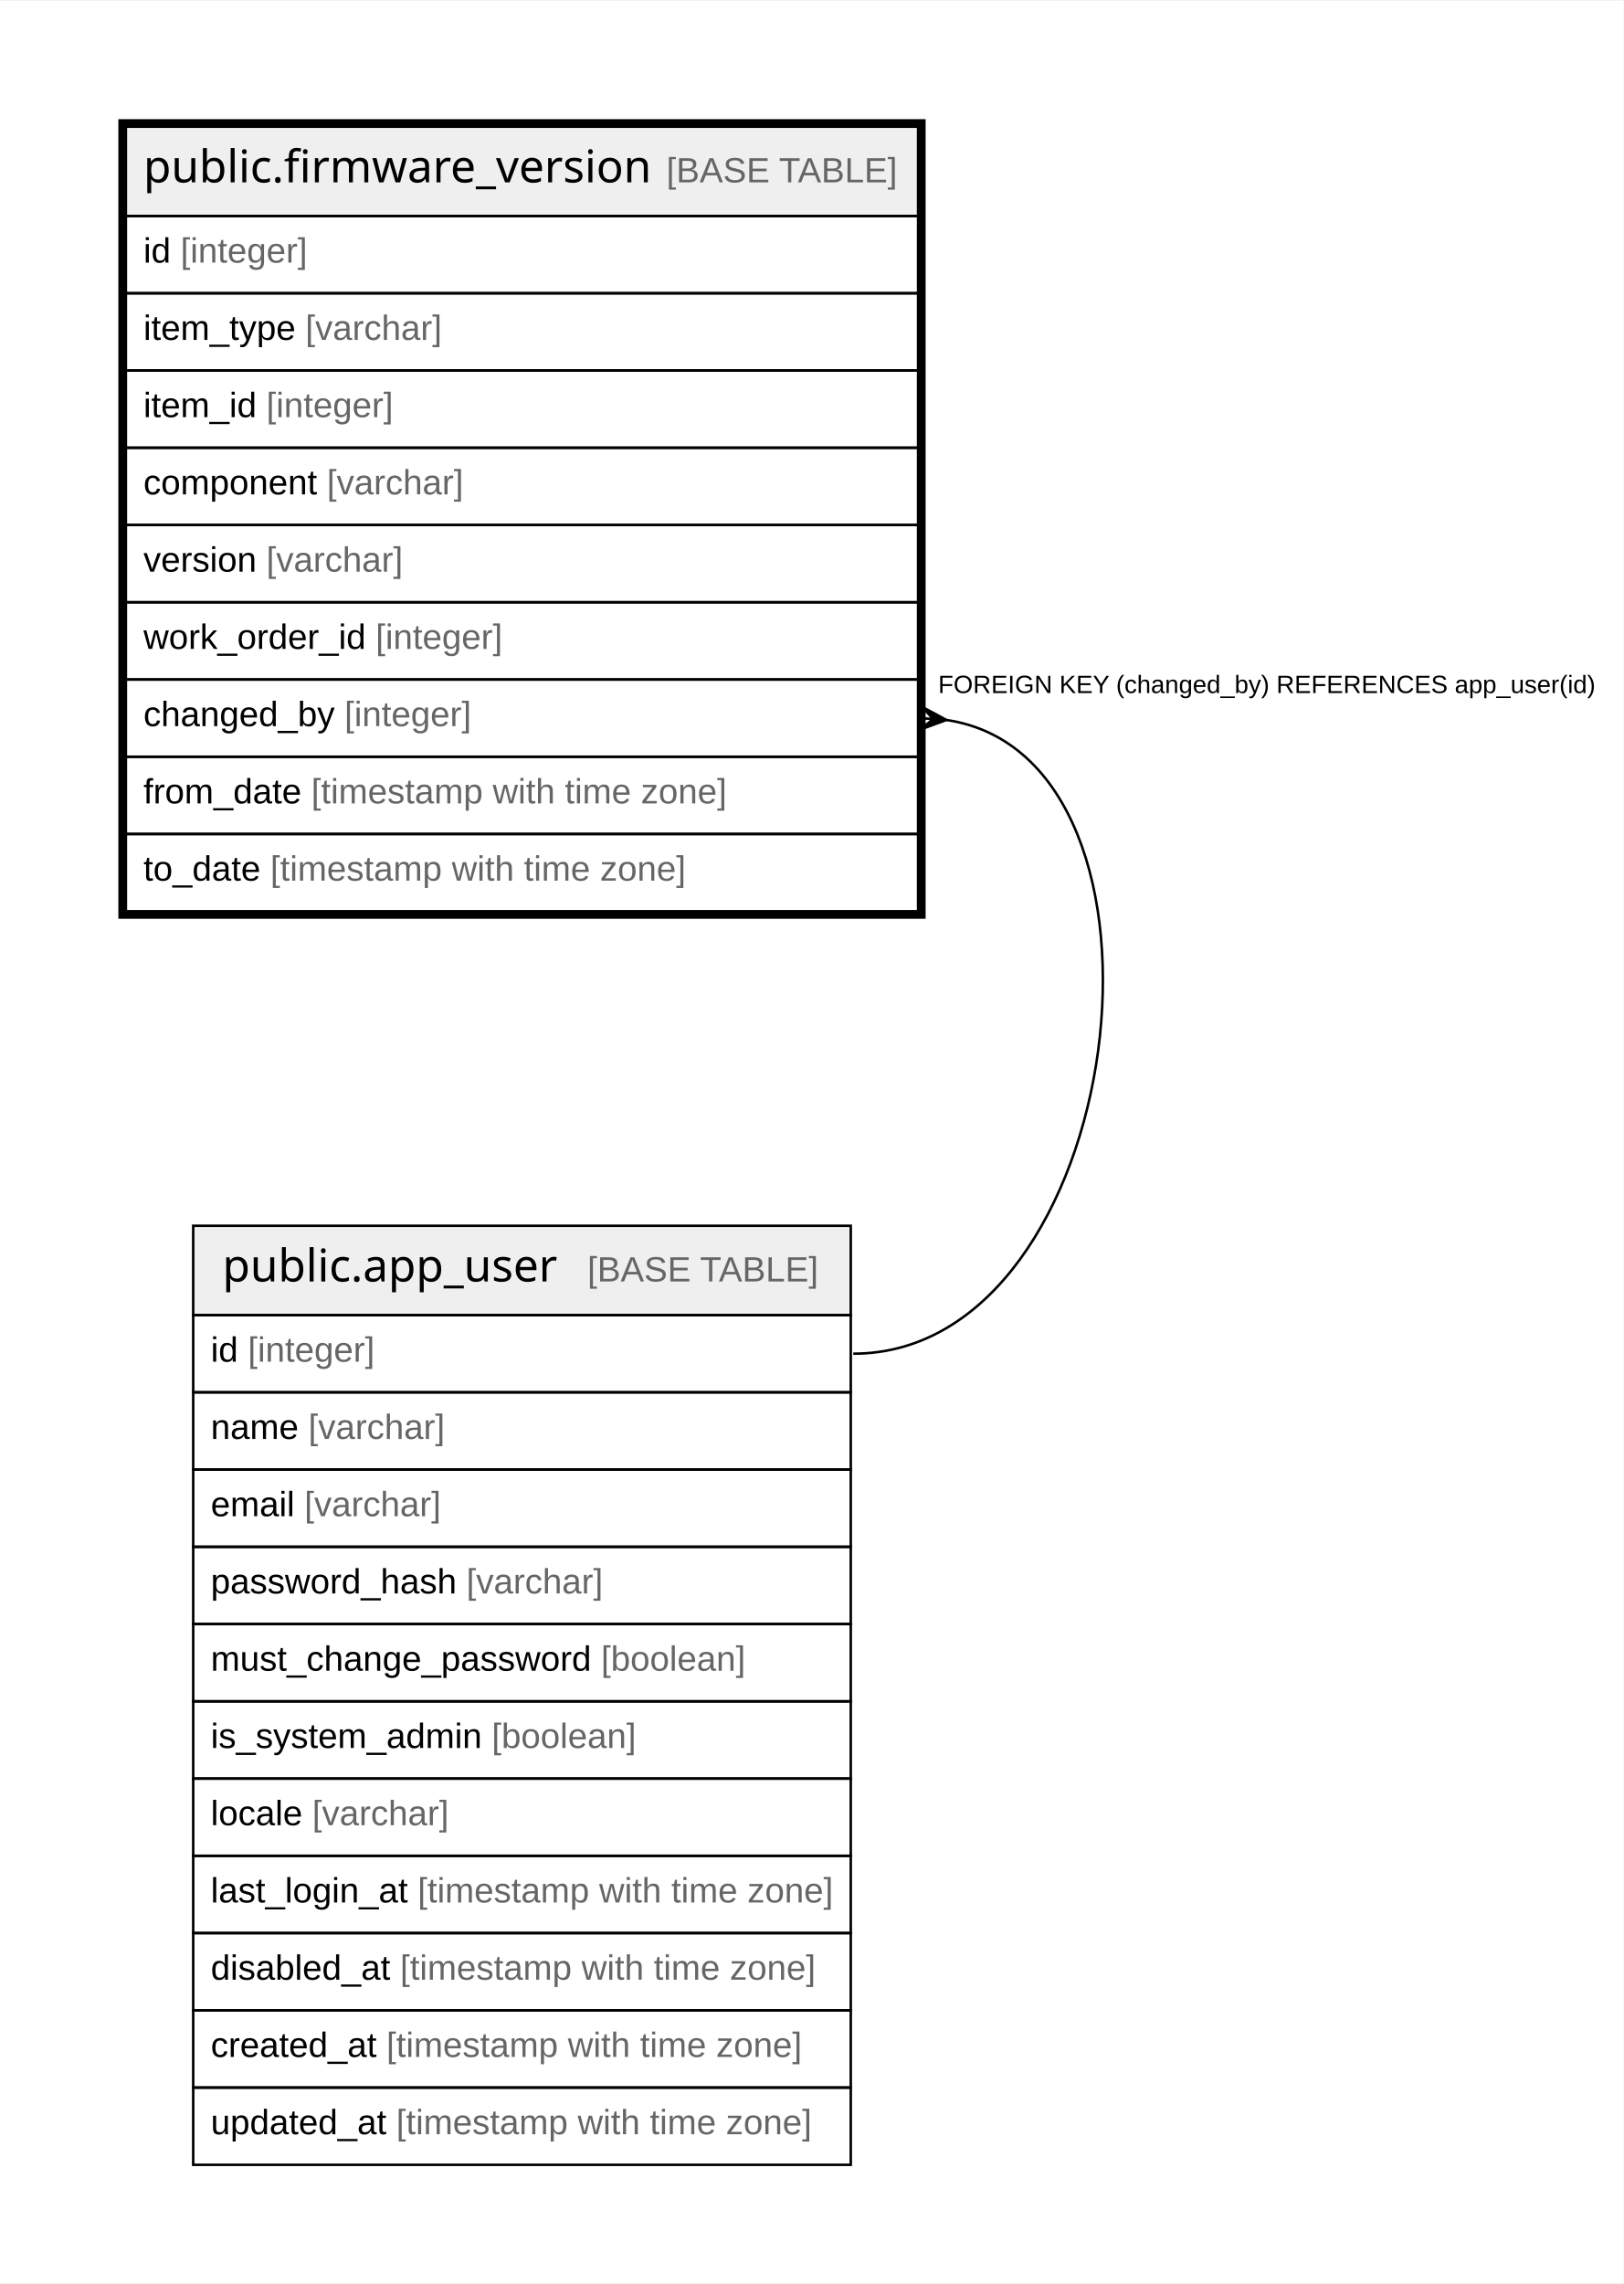
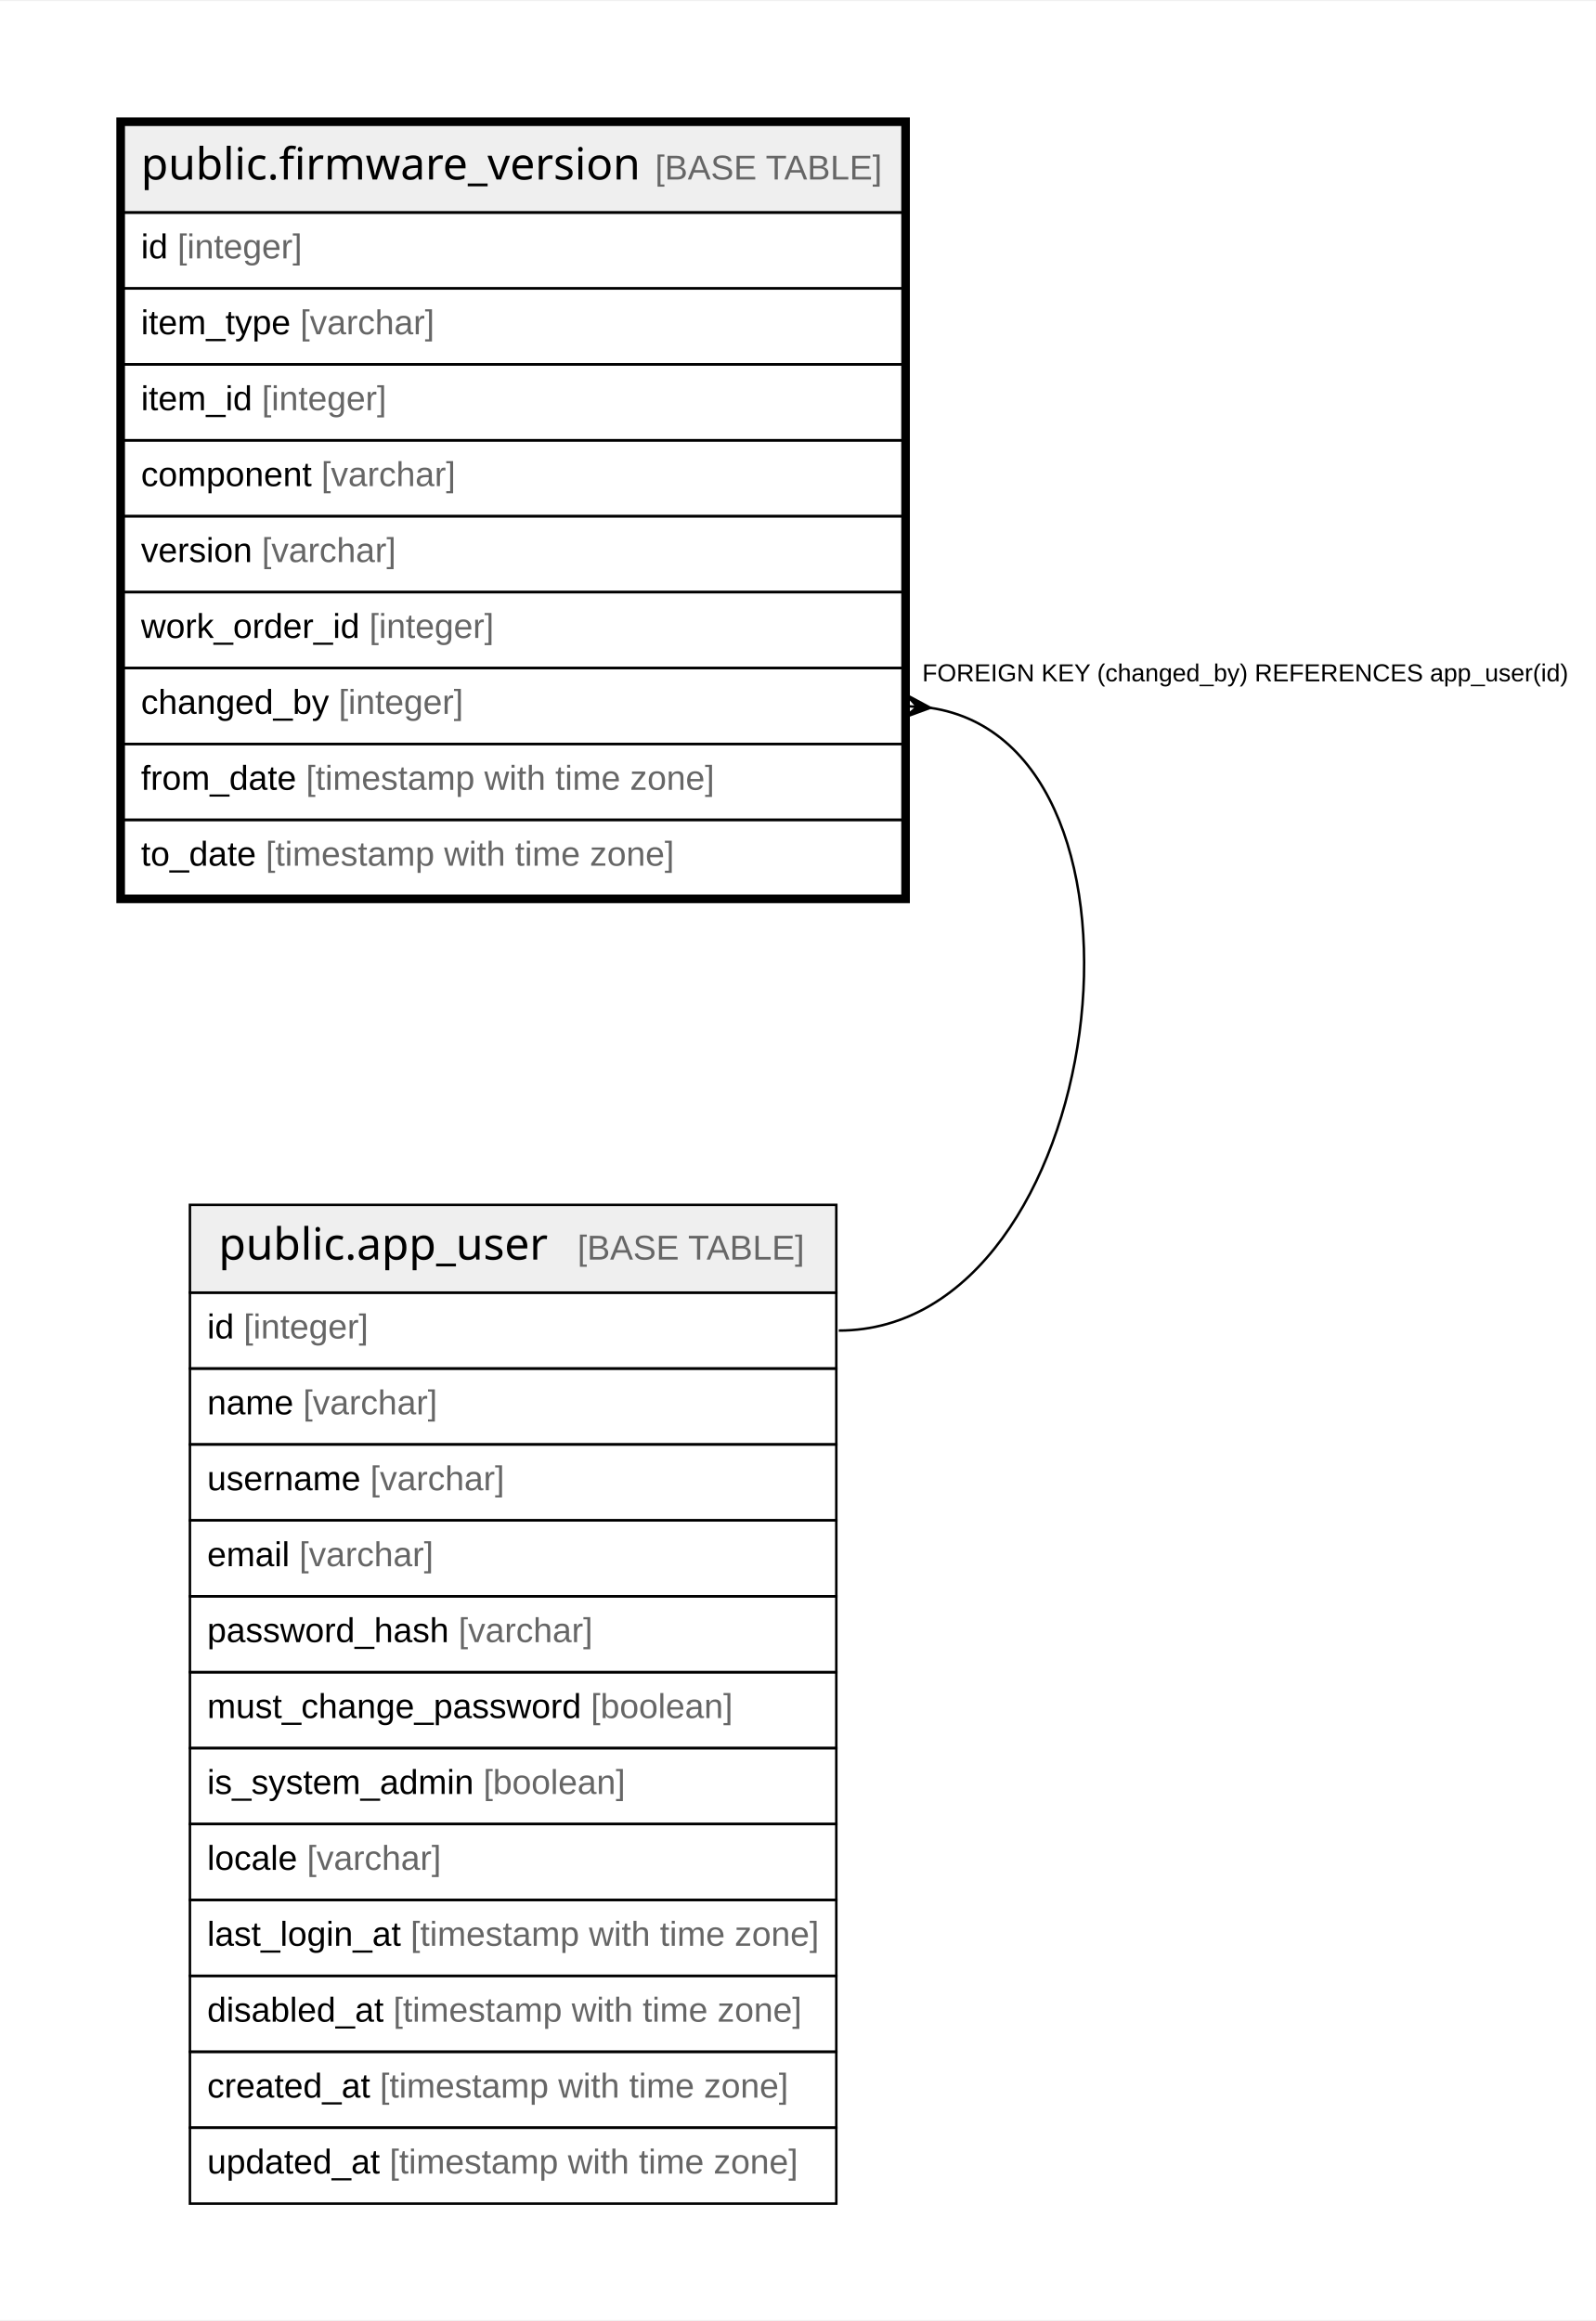
- <svg xmlns="http://www.w3.org/2000/svg" width="647pt" height="910pt" viewBox="0.00 0.00 647.45 910.00">
-   <g id="graph0" class="graph" transform="scale(1 1) rotate(0) translate(4 906)">
-     <polygon fill="white" stroke="none" points="-4,4 -4,-906 643.45,-906 643.45,4 -4,4" />
+ <svg xmlns="http://www.w3.org/2000/svg" width="647pt" height="941pt" viewBox="0.00 0.00 647.45 940.80">
+   <g id="graph0" class="graph" transform="scale(1 1) rotate(0) translate(4 936.8)">
+     <polygon fill="white" stroke="none" points="-4,4 -4,-936.8 643.45,-936.8 643.45,4 -4,4" />
    <g id="node1" class="node">
-       <polygon fill="#efefef" stroke="none" points="46.2,-820.2 46.2,-855.8 362.13,-855.8 362.13,-820.2 46.2,-820.2" />
-       <polygon fill="none" stroke="black" points="46.2,-820.2 46.2,-855.8 362.13,-855.8 362.13,-820.2 46.2,-820.2" />
-       <text text-anchor="start" x="53.2" y="-833.6" font-family="Arial Bold" font-size="18.00">public.firmware_version</text>
-       <text text-anchor="start" x="230.64" y="-833.6" font-family="Arial" font-size="14.00">    </text>
-       <text text-anchor="start" x="261.76" y="-833.6" font-family="Arial" font-size="14.00" fill="#666666">[BASE TABLE]</text>
+       <polygon fill="#efefef" stroke="none" points="46.2,-851 46.2,-886.6 362.13,-886.6 362.13,-851 46.2,-851" />
+       <polygon fill="none" stroke="black" points="46.2,-851 46.2,-886.6 362.13,-886.6 362.13,-851 46.2,-851" />
+       <text text-anchor="start" x="53.2" y="-864.4" font-family="Arial Bold" font-size="18.00">public.firmware_version</text>
+       <text text-anchor="start" x="230.64" y="-864.4" font-family="Arial" font-size="14.00">    </text>
+       <text text-anchor="start" x="261.76" y="-864.4" font-family="Arial" font-size="14.00" fill="#666666">[BASE TABLE]</text>
+       <polygon fill="none" stroke="black" points="46.2,-820.2 46.2,-851 362.13,-851 362.13,-820.2 46.2,-820.2" />
+       <text text-anchor="start" x="53.2" y="-832.4" font-family="Arial" font-size="14.00">id </text>
+       <text text-anchor="start" x="67.99" y="-832.4" font-family="Arial" font-size="14.00" fill="#666666">[integer]</text>
      <polygon fill="none" stroke="black" points="46.2,-789.4 46.2,-820.2 362.13,-820.2 362.13,-789.4 46.2,-789.4" />
-       <text text-anchor="start" x="53.2" y="-801.6" font-family="Arial" font-size="14.00">id </text>
-       <text text-anchor="start" x="67.99" y="-801.6" font-family="Arial" font-size="14.00" fill="#666666">[integer]</text>
+       <text text-anchor="start" x="53.2" y="-801.6" font-family="Arial" font-size="14.00">item_type </text>
+       <text text-anchor="start" x="117.79" y="-801.6" font-family="Arial" font-size="14.00" fill="#666666">[varchar]</text>
      <polygon fill="none" stroke="black" points="46.2,-758.6 46.2,-789.4 362.13,-789.4 362.13,-758.6 46.2,-758.6" />
-       <text text-anchor="start" x="53.2" y="-770.8" font-family="Arial" font-size="14.00">item_type </text>
-       <text text-anchor="start" x="117.79" y="-770.8" font-family="Arial" font-size="14.00" fill="#666666">[varchar]</text>
+       <text text-anchor="start" x="53.2" y="-770.8" font-family="Arial" font-size="14.00">item_id </text>
+       <text text-anchor="start" x="102.22" y="-770.8" font-family="Arial" font-size="14.00" fill="#666666">[integer]</text>
      <polygon fill="none" stroke="black" points="46.2,-727.8 46.2,-758.6 362.13,-758.6 362.13,-727.8 46.2,-727.8" />
-       <text text-anchor="start" x="53.2" y="-740" font-family="Arial" font-size="14.00">item_id </text>
-       <text text-anchor="start" x="102.22" y="-740" font-family="Arial" font-size="14.00" fill="#666666">[integer]</text>
+       <text text-anchor="start" x="53.2" y="-740" font-family="Arial" font-size="14.00">component </text>
+       <text text-anchor="start" x="126.36" y="-740" font-family="Arial" font-size="14.00" fill="#666666">[varchar]</text>
      <polygon fill="none" stroke="black" points="46.2,-697 46.2,-727.8 362.13,-727.8 362.13,-697 46.2,-697" />
-       <text text-anchor="start" x="53.2" y="-709.2" font-family="Arial" font-size="14.00">component </text>
-       <text text-anchor="start" x="126.36" y="-709.2" font-family="Arial" font-size="14.00" fill="#666666">[varchar]</text>
+       <text text-anchor="start" x="53.2" y="-709.2" font-family="Arial" font-size="14.00">version </text>
+       <text text-anchor="start" x="102.22" y="-709.2" font-family="Arial" font-size="14.00" fill="#666666">[varchar]</text>
      <polygon fill="none" stroke="black" points="46.2,-666.2 46.2,-697 362.13,-697 362.13,-666.2 46.2,-666.2" />
-       <text text-anchor="start" x="53.2" y="-678.4" font-family="Arial" font-size="14.00">version </text>
-       <text text-anchor="start" x="102.22" y="-678.4" font-family="Arial" font-size="14.00" fill="#666666">[varchar]</text>
+       <text text-anchor="start" x="53.2" y="-678.4" font-family="Arial" font-size="14.00">work_order_id </text>
+       <text text-anchor="start" x="145.8" y="-678.4" font-family="Arial" font-size="14.00" fill="#666666">[integer]</text>
      <polygon fill="none" stroke="black" points="46.2,-635.4 46.2,-666.2 362.13,-666.2 362.13,-635.4 46.2,-635.4" />
-       <text text-anchor="start" x="53.2" y="-647.6" font-family="Arial" font-size="14.00">work_order_id </text>
-       <text text-anchor="start" x="145.8" y="-647.6" font-family="Arial" font-size="14.00" fill="#666666">[integer]</text>
+       <text text-anchor="start" x="53.2" y="-647.6" font-family="Arial" font-size="14.00">changed_by </text>
+       <text text-anchor="start" x="133.38" y="-647.6" font-family="Arial" font-size="14.00" fill="#666666">[integer]</text>
      <polygon fill="none" stroke="black" points="46.2,-604.6 46.2,-635.4 362.13,-635.4 362.13,-604.6 46.2,-604.6" />
-       <text text-anchor="start" x="53.2" y="-616.8" font-family="Arial" font-size="14.00">changed_by </text>
-       <text text-anchor="start" x="133.38" y="-616.8" font-family="Arial" font-size="14.00" fill="#666666">[integer]</text>
+       <text text-anchor="start" x="53.2" y="-616.8" font-family="Arial" font-size="14.00">from_date </text>
+       <text text-anchor="start" x="120.12" y="-616.8" font-family="Arial" font-size="14.00" fill="#666666">[timestamp with time zone]</text>
      <polygon fill="none" stroke="black" points="46.2,-573.8 46.2,-604.6 362.13,-604.6 362.13,-573.8 46.2,-573.8" />
-       <text text-anchor="start" x="53.2" y="-586" font-family="Arial" font-size="14.00">from_date </text>
-       <text text-anchor="start" x="120.12" y="-586" font-family="Arial" font-size="14.00" fill="#666666">[timestamp with time zone]</text>
-       <polygon fill="none" stroke="black" points="46.2,-543 46.2,-573.8 362.13,-573.8 362.13,-543 46.2,-543" />
-       <text text-anchor="start" x="53.2" y="-555.2" font-family="Arial" font-size="14.00">to_date </text>
-       <text text-anchor="start" x="103.8" y="-555.2" font-family="Arial" font-size="14.00" fill="#666666">[timestamp with time zone]</text>
-       <polygon fill="none" stroke="black" stroke-width="3" points="44.7,-541.5 44.7,-857.3 363.63,-857.3 363.63,-541.5 44.7,-541.5" />
+       <text text-anchor="start" x="53.2" y="-586" font-family="Arial" font-size="14.00">to_date </text>
+       <text text-anchor="start" x="103.8" y="-586" font-family="Arial" font-size="14.00" fill="#666666">[timestamp with time zone]</text>
+       <polygon fill="none" stroke="black" stroke-width="3" points="44.7,-572.3 44.7,-888.1 363.63,-888.1 363.63,-572.3 44.7,-572.3" />
    </g>
    <g id="node2" class="node">
-       <polygon fill="#efefef" stroke="none" points="73.05,-382 73.05,-417.6 335.28,-417.6 335.28,-382 73.05,-382" />
-       <polygon fill="none" stroke="black" points="73.05,-382 73.05,-417.6 335.28,-417.6 335.28,-382 73.05,-382" />
-       <text text-anchor="start" x="84.69" y="-395.4" font-family="Arial Bold" font-size="18.00">public.app_user</text>
-       <text text-anchor="start" x="199.16" y="-395.4" font-family="Arial" font-size="14.00">    </text>
-       <text text-anchor="start" x="230.27" y="-395.4" font-family="Arial" font-size="14.00" fill="#666666">[BASE TABLE]</text>
+       <polygon fill="#efefef" stroke="none" points="73.05,-412.8 73.05,-448.4 335.28,-448.4 335.28,-412.8 73.05,-412.8" />
+       <polygon fill="none" stroke="black" points="73.05,-412.8 73.05,-448.4 335.28,-448.4 335.28,-412.8 73.05,-412.8" />
+       <text text-anchor="start" x="84.69" y="-426.2" font-family="Arial Bold" font-size="18.00">public.app_user</text>
+       <text text-anchor="start" x="199.16" y="-426.2" font-family="Arial" font-size="14.00">    </text>
+       <text text-anchor="start" x="230.27" y="-426.2" font-family="Arial" font-size="14.00" fill="#666666">[BASE TABLE]</text>
+       <polygon fill="none" stroke="black" points="73.05,-382 73.05,-412.8 335.28,-412.8 335.28,-382 73.05,-382" />
+       <text text-anchor="start" x="80.05" y="-394.2" font-family="Arial" font-size="14.00">id </text>
+       <text text-anchor="start" x="94.84" y="-394.2" font-family="Arial" font-size="14.00" fill="#666666">[integer]</text>
      <polygon fill="none" stroke="black" points="73.05,-351.2 73.05,-382 335.28,-382 335.28,-351.2 73.05,-351.2" />
-       <text text-anchor="start" x="80.05" y="-363.4" font-family="Arial" font-size="14.00">id </text>
-       <text text-anchor="start" x="94.84" y="-363.4" font-family="Arial" font-size="14.00" fill="#666666">[integer]</text>
+       <text text-anchor="start" x="80.05" y="-363.4" font-family="Arial" font-size="14.00">name </text>
+       <text text-anchor="start" x="118.96" y="-363.4" font-family="Arial" font-size="14.00" fill="#666666">[varchar]</text>
      <polygon fill="none" stroke="black" points="73.05,-320.4 73.05,-351.2 335.28,-351.2 335.28,-320.4 73.05,-320.4" />
-       <text text-anchor="start" x="80.05" y="-332.6" font-family="Arial" font-size="14.00">name </text>
-       <text text-anchor="start" x="118.96" y="-332.6" font-family="Arial" font-size="14.00" fill="#666666">[varchar]</text>
+       <text text-anchor="start" x="80.05" y="-332.6" font-family="Arial" font-size="14.00">username </text>
+       <text text-anchor="start" x="146.2" y="-332.6" font-family="Arial" font-size="14.00" fill="#666666">[varchar]</text>
      <polygon fill="none" stroke="black" points="73.05,-289.6 73.05,-320.4 335.28,-320.4 335.28,-289.6 73.05,-289.6" />
      <text text-anchor="start" x="80.05" y="-301.8" font-family="Arial" font-size="14.00">email </text>
      <text text-anchor="start" x="117.4" y="-301.8" font-family="Arial" font-size="14.00" fill="#666666">[varchar]</text>
      <polygon fill="none" stroke="black" points="73.05,-258.8 73.05,-289.6 335.28,-289.6 335.28,-258.8 73.05,-258.8" />
      <text text-anchor="start" x="80.05" y="-271" font-family="Arial" font-size="14.00">password_hash </text>
      <text text-anchor="start" x="182" y="-271" font-family="Arial" font-size="14.00" fill="#666666">[varchar]</text>
      <polygon fill="none" stroke="black" points="73.05,-228 73.05,-258.8 335.28,-258.8 335.28,-228 73.05,-228" />
      <text text-anchor="start" x="80.05" y="-240.2" font-family="Arial" font-size="14.00">must_change_password </text>
      <text text-anchor="start" x="235.7" y="-240.2" font-family="Arial" font-size="14.00" fill="#666666">[boolean]</text>
      <polygon fill="none" stroke="black" points="73.05,-197.2 73.05,-228 335.28,-228 335.28,-197.2 73.05,-197.2" />
      <text text-anchor="start" x="80.05" y="-209.4" font-family="Arial" font-size="14.00">is_system_admin </text>
      <text text-anchor="start" x="192.09" y="-209.4" font-family="Arial" font-size="14.00" fill="#666666">[boolean]</text>
      <polygon fill="none" stroke="black" points="73.05,-166.4 73.05,-197.2 335.28,-197.2 335.28,-166.4 73.05,-166.4" />
      <text text-anchor="start" x="80.05" y="-178.6" font-family="Arial" font-size="14.00">locale </text>
      <text text-anchor="start" x="120.52" y="-178.6" font-family="Arial" font-size="14.00" fill="#666666">[varchar]</text>
      <polygon fill="none" stroke="black" points="73.05,-135.6 73.05,-166.4 335.28,-166.4 335.28,-135.6 73.05,-135.6" />
      <text text-anchor="start" x="80.05" y="-147.8" font-family="Arial" font-size="14.00">last_login_at </text>
      <text text-anchor="start" x="162.56" y="-147.8" font-family="Arial" font-size="14.00" fill="#666666">[timestamp with time zone]</text>
      <polygon fill="none" stroke="black" points="73.05,-104.8 73.05,-135.6 335.28,-135.6 335.28,-104.8 73.05,-104.8" />
      <text text-anchor="start" x="80.05" y="-117" font-family="Arial" font-size="14.00">disabled_at </text>
      <text text-anchor="start" x="155.56" y="-117" font-family="Arial" font-size="14.00" fill="#666666">[timestamp with time zone]</text>
      <polygon fill="none" stroke="black" points="73.05,-74 73.05,-104.8 335.28,-104.8 335.28,-74 73.05,-74" />
      <text text-anchor="start" x="80.05" y="-86.2" font-family="Arial" font-size="14.00">created_at </text>
      <text text-anchor="start" x="150.1" y="-86.2" font-family="Arial" font-size="14.00" fill="#666666">[timestamp with time zone]</text>
      <polygon fill="none" stroke="black" points="73.05,-43.2 73.05,-74 335.28,-74 335.28,-43.2 73.05,-43.2" />
      <text text-anchor="start" x="80.05" y="-55.4" font-family="Arial" font-size="14.00">updated_at </text>
      <text text-anchor="start" x="154.01" y="-55.4" font-family="Arial" font-size="14.00" fill="#666666">[timestamp with time zone]</text>
    </g>
    <g id="edge1" class="edge">
-       <path fill="none" stroke="black" d="M373.34,-619.27C474.62,-604.41 445.99,-366.6 336.28,-366.6" />
-       <polygon fill="black" stroke="black" points="373.44,-619.27 363.15,-615.49 368.12,-619.64 363.8,-619.95 363.8,-619.95 363.8,-619.95 368.12,-619.64 363.78,-624.46 373.44,-619.27" />
-       <text text-anchor="start" x="370.13" y="-630" font-family="Arial" font-size="10.00">FOREIGN KEY (changed_by) REFERENCES app_user(id)</text>
+       <path fill="none" stroke="black" d="M373.34,-650.07C474.62,-635.21 445.99,-397.4 336.28,-397.4" />
+       <polygon fill="black" stroke="black" points="373.44,-650.07 363.15,-646.29 368.12,-650.44 363.8,-650.75 363.8,-650.75 363.8,-650.75 368.12,-650.44 363.78,-655.26 373.44,-650.07" />
+       <text text-anchor="start" x="370.13" y="-660.8" font-family="Arial" font-size="10.00">FOREIGN KEY (changed_by) REFERENCES app_user(id)</text>
    </g>
  </g>
</svg>
